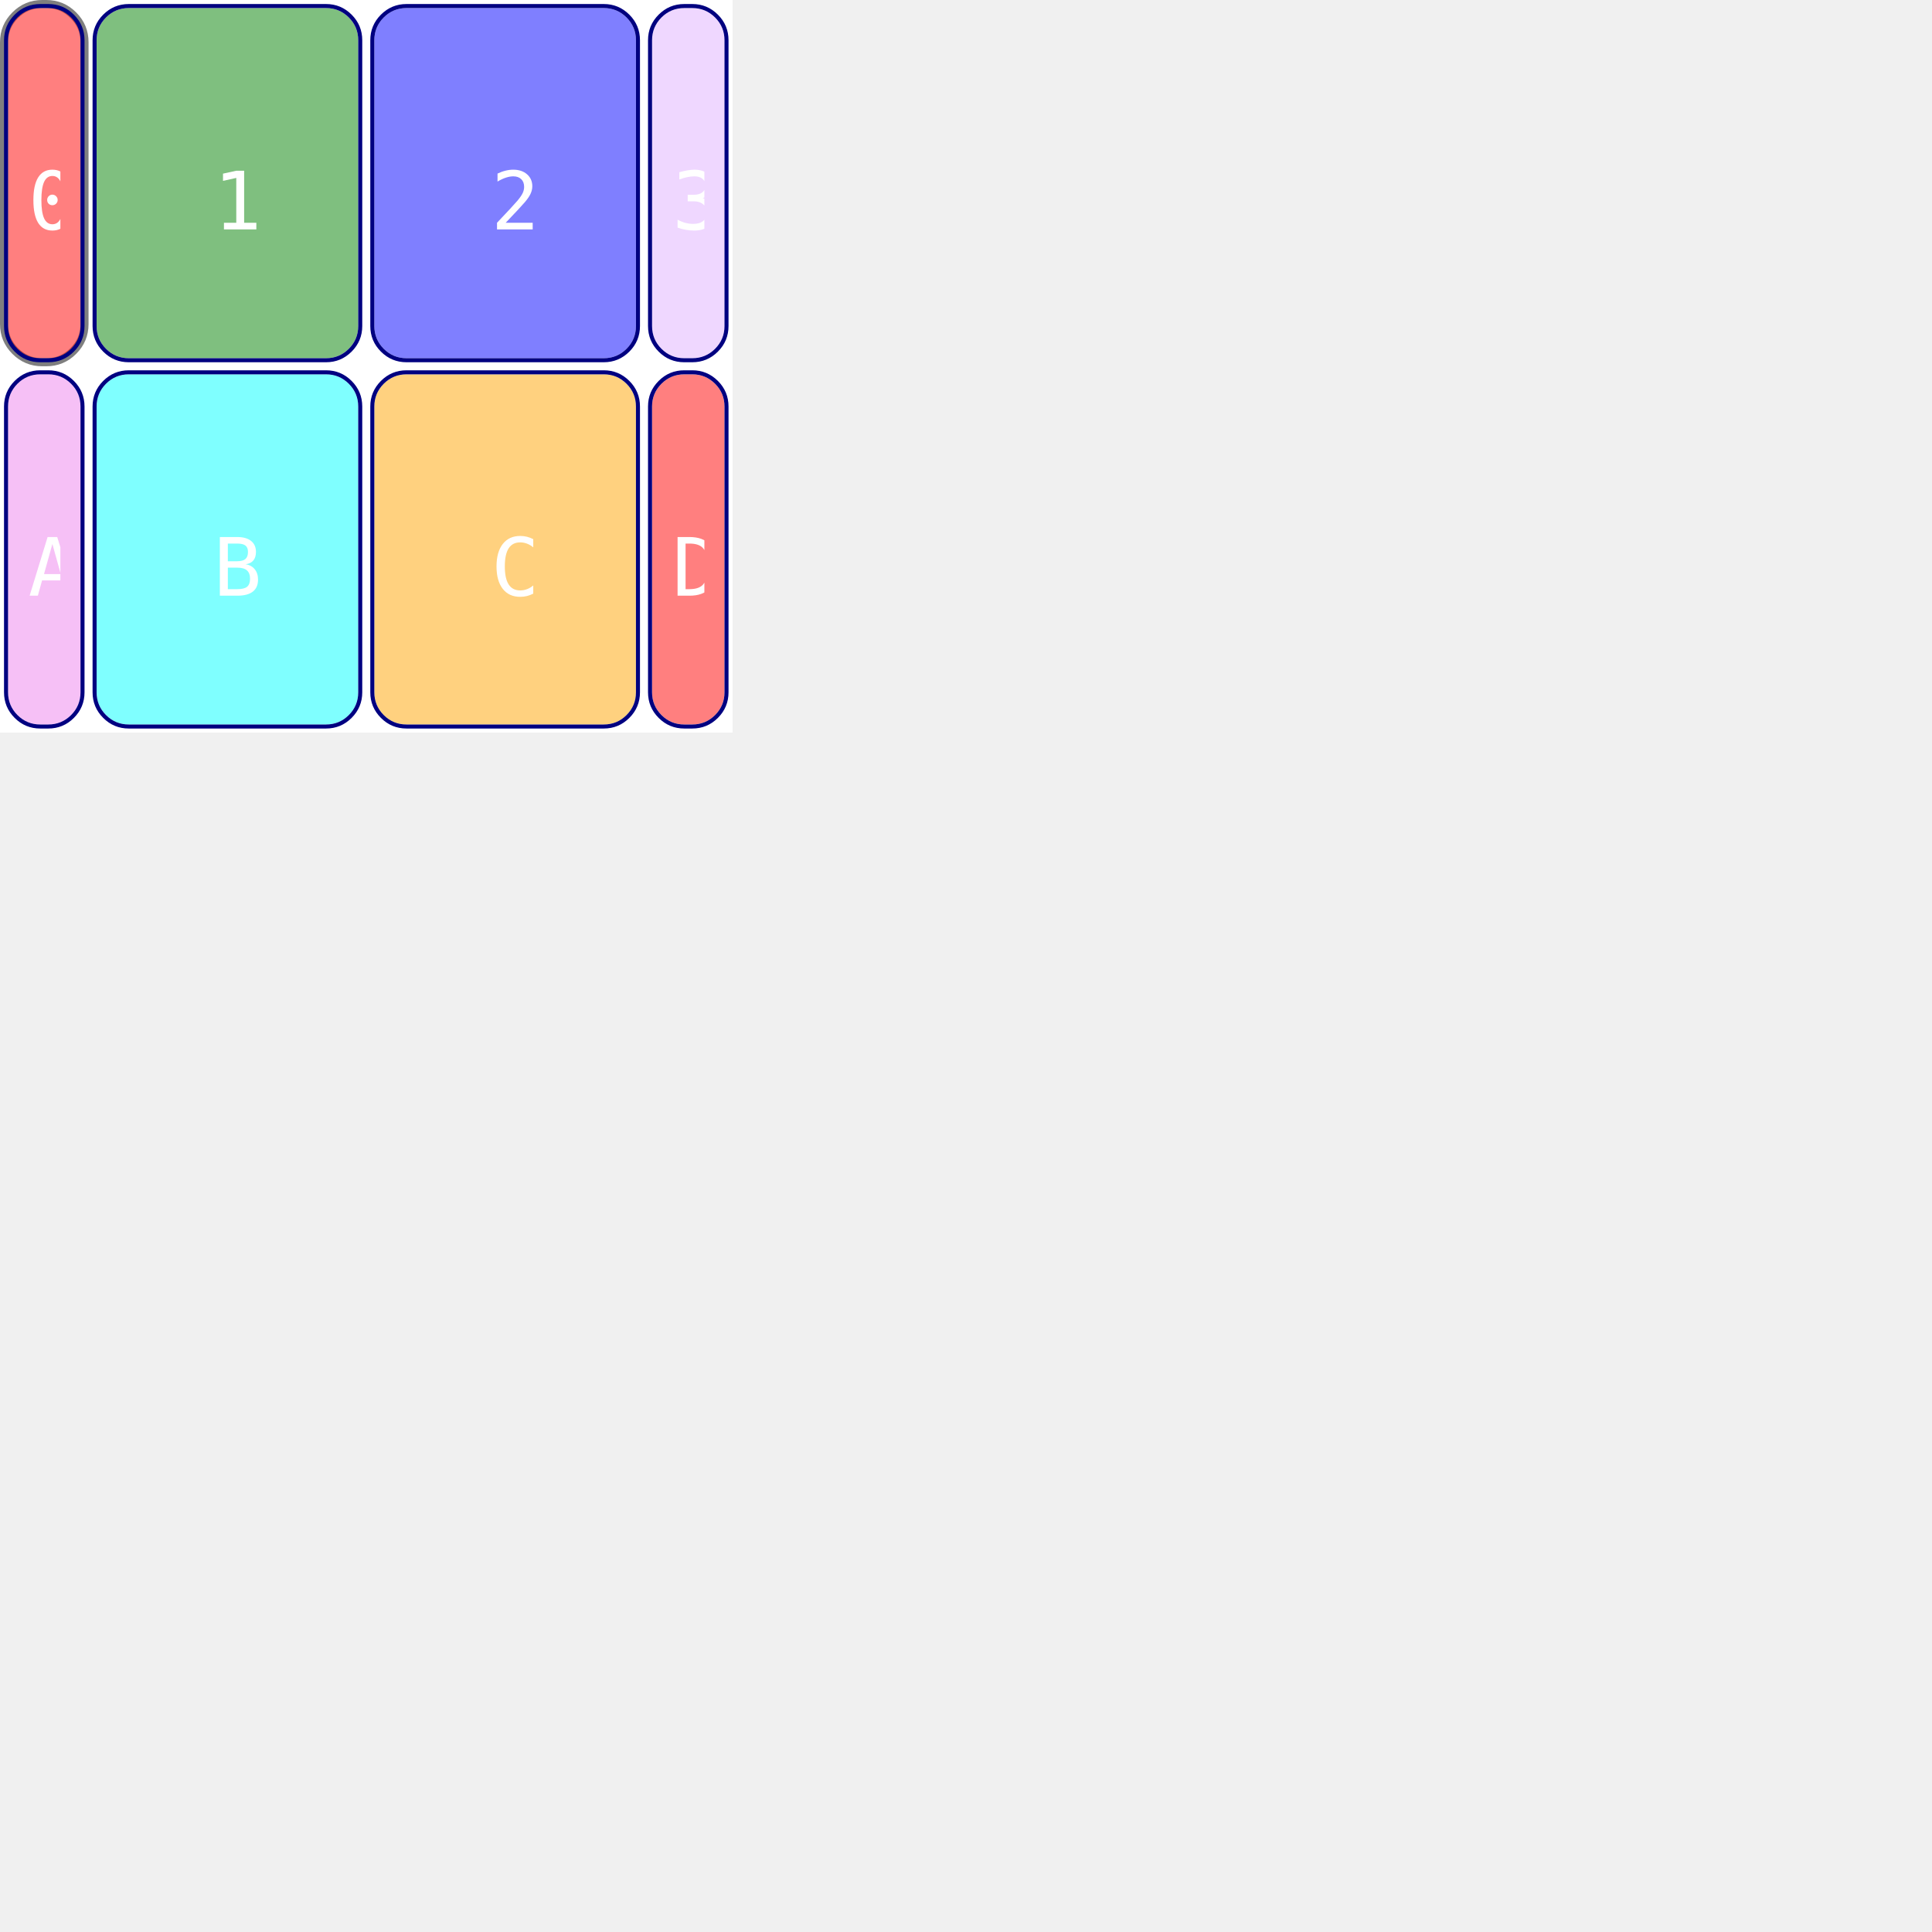
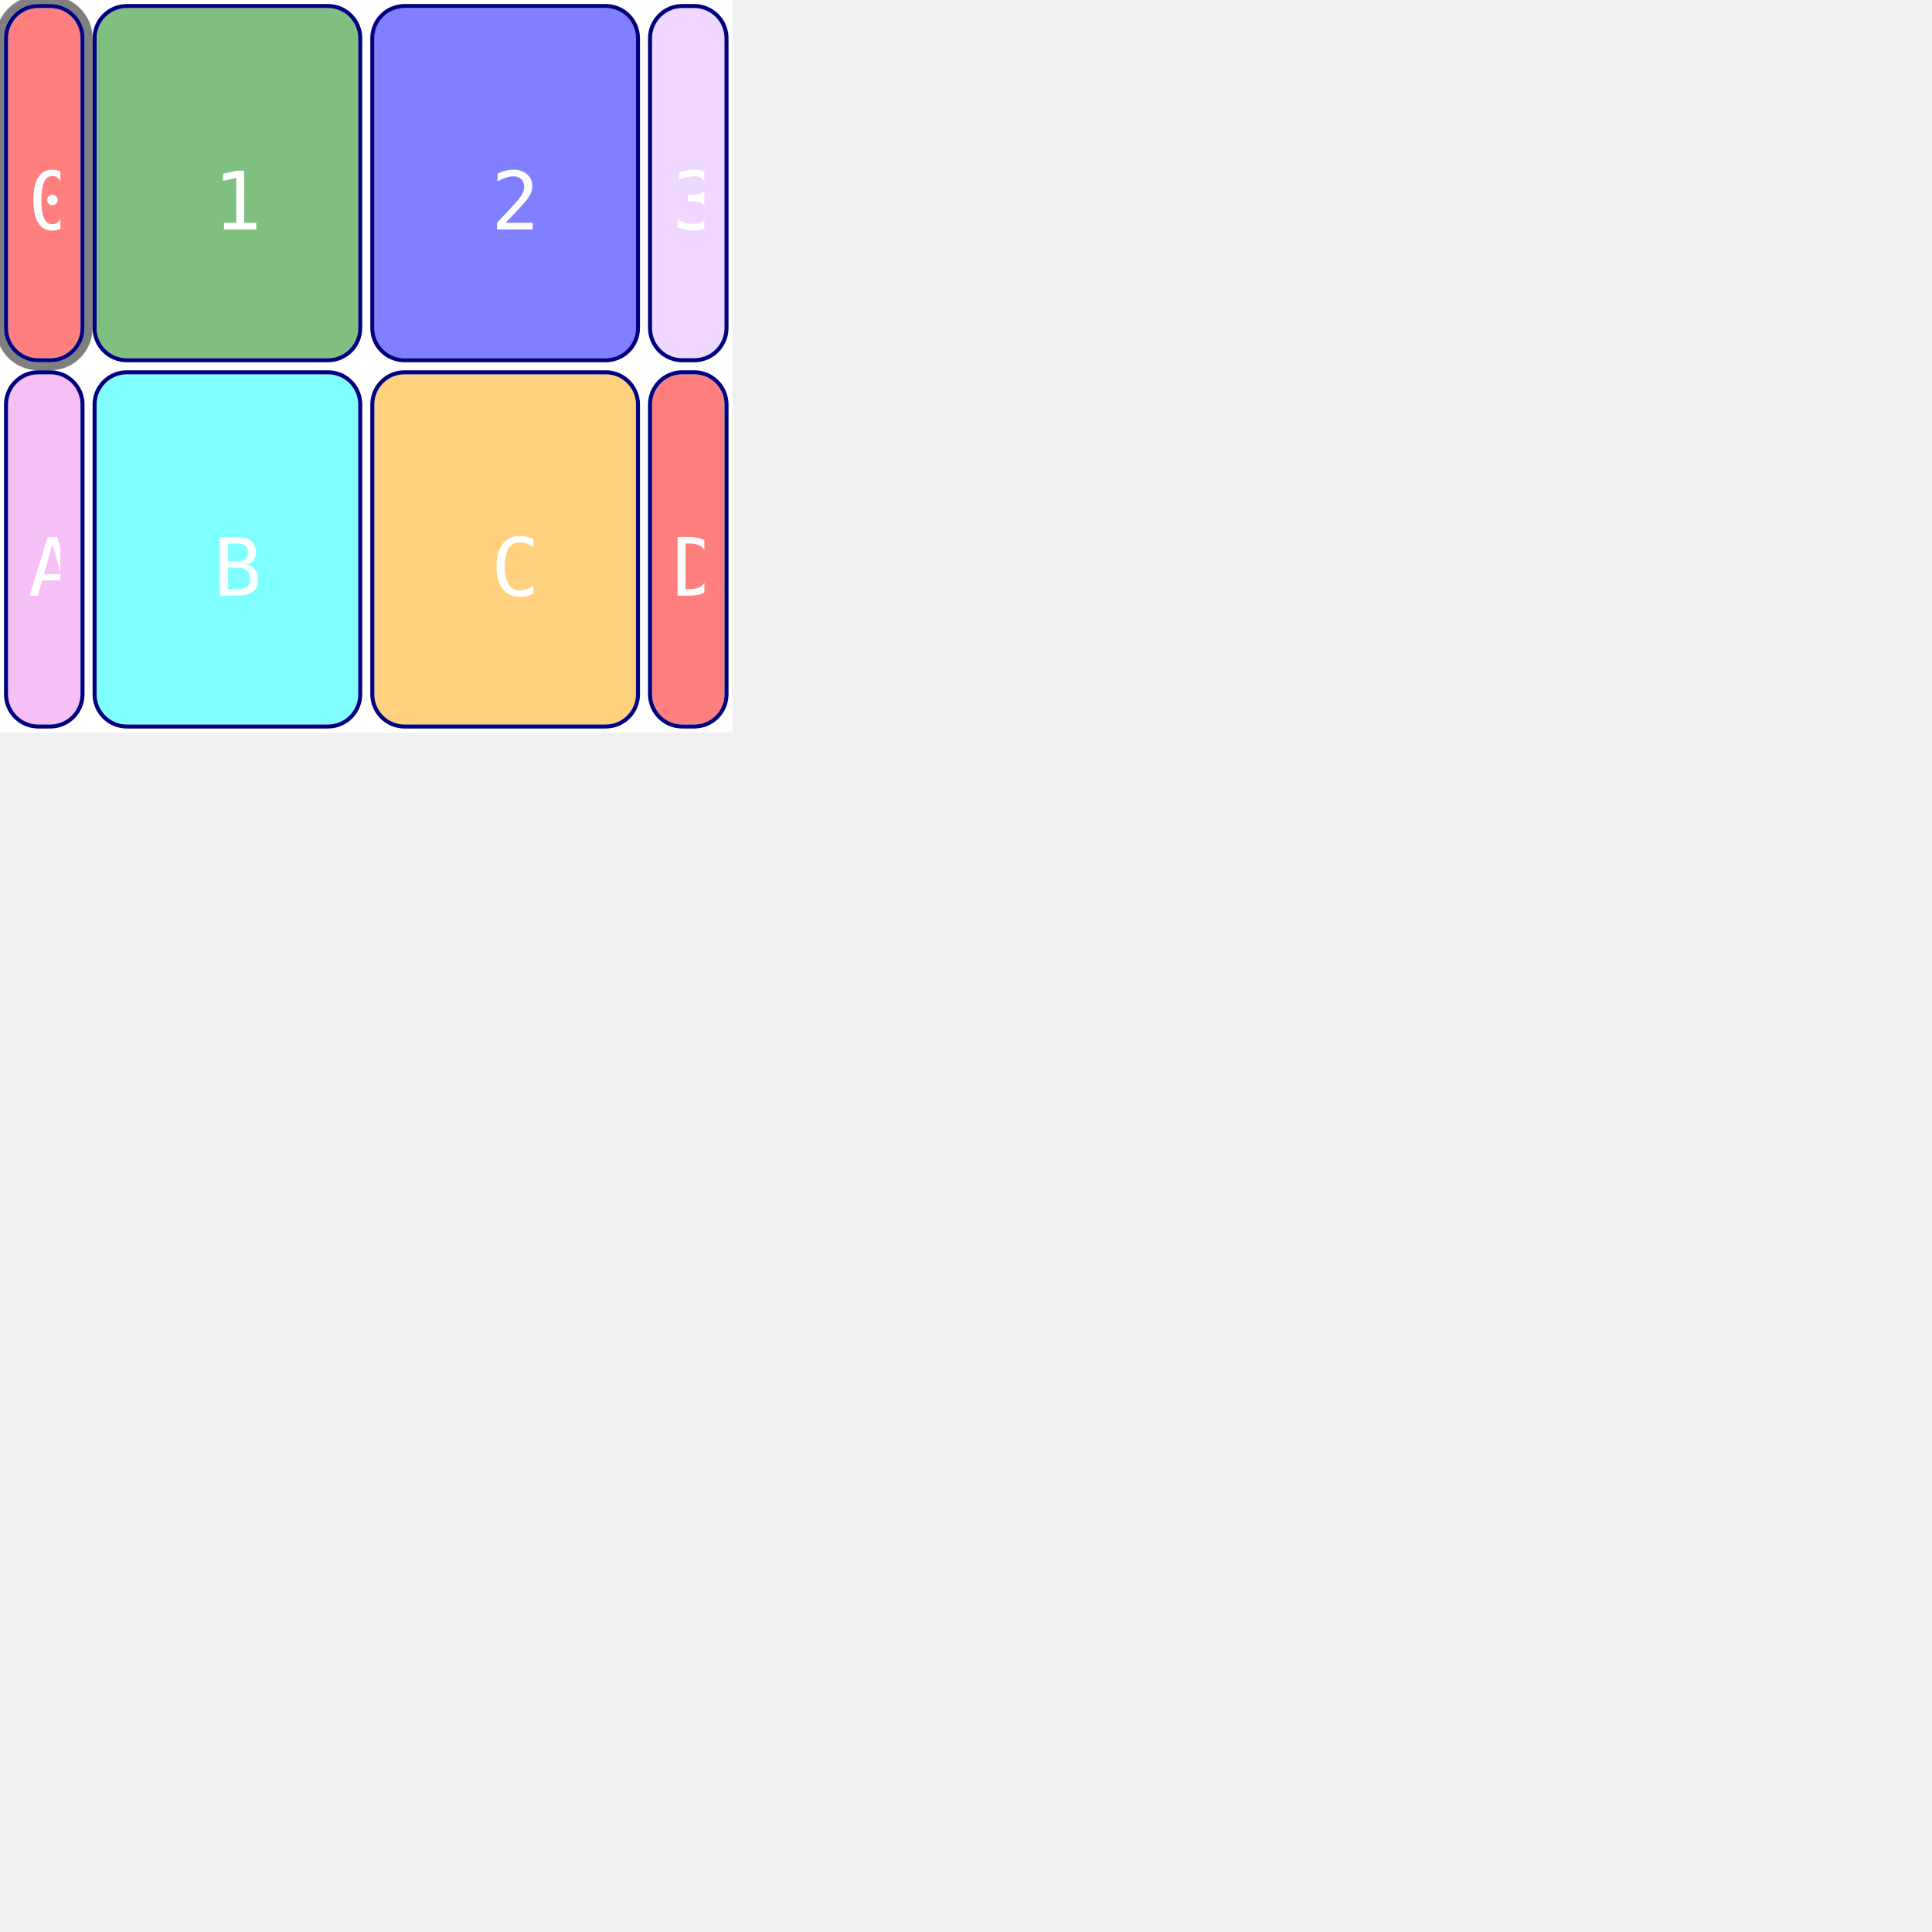
<svg xmlns="http://www.w3.org/2000/svg" version="1.1" viewBox="0 0 480 480">
  <defs>
    <clipPath id="clip_0">
      <polygon points="0 0,182 0,182 182,0 182" />
    </clipPath>
  </defs>
  <g clip-path="url(#clip_0)">
-     <path style="fill:#FFFFFF;" d="M 0,0 L 182,0 L 182,182 L 0,182 L 0,0 Z" />
-     <path style="fill:#7F7F7F;" d="M 11.50,0 Q 15.84,0 18.92,3.08 Q 22,6.16 22,10.50 L 22,80.50 Q 22,84.84 18.92,87.92 Q 15.84,91 11.50,91 L 10.50,91 Q 6.16,91 3.08,87.92 Q 0,84.84 0,80.50 L 0,10.50 Q 0,6.16 3.08,3.08 Q 6.16,0 10.50,0 L 11.50,0 M 10.50,2 Q 6.98,2 4.48,4.48 Q 2,6.98 2,10.50 L 2,80.50 Q 2,84.02 4.48,86.50 Q 6.98,89 10.50,89 L 11.50,89 Q 15.02,89 17.50,86.50 Q 20,84.02 20,80.50 L 20,10.50 Q 20,6.98 17.50,4.48 Q 15.02,2 11.50,2 L 10.50,2 Z" />
-     <path style="fill:#FF0000;fill-opacity:0.50" d="M 12,2 Q 15.31,2 17.66,4.34 Q 20,6.69 20,10 L 20,81 Q 20,84.31 17.66,86.66 Q 15.31,89 12,89 L 10,89 Q 6.69,89 4.34,86.66 Q 2,84.31 2,81 L 2,10 Q 2,6.69 4.34,4.34 Q 6.69,2 10,2 L 12,2 Z" />
-     <path style="fill:#000080;" d="M 12,1 Q 15.72,1 18.36,3.64 Q 21,6.28 21,10 L 21,81 Q 21,84.72 18.36,87.36 Q 15.72,90 12,90 L 10,90 Q 6.28,90 3.64,87.36 Q 1,84.72 1,81 L 1,10 Q 1,6.28 3.64,3.64 Q 6.28,1 10,1 L 12,1 M 10,2 Q 6.69,2 4.34,4.34 Q 2,6.69 2,10 L 2,81 Q 2,84.31 4.34,86.66 Q 6.69,89 10,89 L 12,89 Q 15.31,89 17.66,86.66 Q 20,84.31 20,81 L 20,10 Q 20,6.69 17.66,4.34 Q 15.31,2 12,2 L 10,2 Z" />
+     <path style="fill:#FFFFFF;" d="M 0,0 C 0,0 0,0 0,0 L 182,0 C 182,0 182,0 182,0 L 182,182 C 182,182 182,182 182,182 L 0,182 C 0,182 0,182 0,182 L 0,0 Z" />
+     <path style="fill:#7F7F7F;" d="M -1,9.50 C -1,3.70 3.70,-1 9.50,-1 L 12.50,-1 C 18.30,-1 23,3.70 23,9.50 L 23,81.50 C 23,87.30 18.30,92 12.50,92 L 9.50,92 C 3.70,92 -1,87.30 -1,81.50 L -1,9.50 M 9.50,1 C 4.81,1 1,4.81 1,9.50 L 1,81.50 C 1,86.19 4.81,90 9.50,90 L 12.50,90 C 17.19,90 21,86.19 21,81.50 L 21,9.50 C 21,4.81 17.19,1 12.50,1 L 9.50,1 Z" />
+     <path style="fill:#FF0000;fill-opacity:0.50" d="M 9.50,2 C 5.36,2 2,5.36 2,9.50 L 2,81.50 C 2,85.64 5.36,89 9.50,89 L 12.50,89 C 16.64,89 20,85.64 20,81.50 L 20,9.50 C 20,5.36 16.64,2 12.50,2 L 9.50,2 Z" />
+     <path style="fill:#000080;" d="M 1,9.50 C 1,4.81 4.81,1 9.50,1 L 12.50,1 C 17.19,1 21,4.81 21,9.50 L 21,81.50 C 21,86.19 17.19,90 12.50,90 L 9.50,90 C 4.81,90 1,86.19 1,81.50 L 1,9.50 M 9.50,2 C 5.36,2 2,5.36 2,9.50 L 2,81.50 C 2,85.64 5.36,89 9.50,89 L 12.50,89 C 16.64,89 20,85.64 20,81.50 L 20,9.50 C 20,5.36 16.64,2 12.50,2 L 9.50,2 Z" />
    <defs>
      <clipPath id="clip_1">
        <polygon points="7 7,15 7,15 84,7 84" />
      </clipPath>
    </defs>
    <g clip-path="url(#clip_1)">
      <text x="7" y="57" xml:space="preserve" style="font-size:20px;font-family:Berial,monospace;fill:#FFFFFF;" textLength="8" lengthAdjust="spacingAndGlyphs">0</text>
    </g>
-     <path style="fill:#008000;fill-opacity:0.50" d="M 81,2 Q 84.31,2 86.66,4.34 Q 89,6.69 89,10 L 89,81 Q 89,84.31 86.66,86.66 Q 84.31,89 81,89 L 32,89 Q 28.69,89 26.34,86.66 Q 24,84.31 24,81 L 24,10 Q 24,6.69 26.34,4.34 Q 28.69,2 32,2 L 81,2 Z" />
-     <path style="fill:#000080;" d="M 81,1 Q 84.72,1 87.36,3.64 Q 90,6.28 90,10 L 90,81 Q 90,84.72 87.36,87.36 Q 84.72,90 81,90 L 32,90 Q 28.28,90 25.64,87.36 Q 23,84.72 23,81 L 23,10 Q 23,6.28 25.64,3.64 Q 28.28,1 32,1 L 81,1 M 32,2 Q 28.69,2 26.34,4.34 Q 24,6.69 24,10 L 24,81 Q 24,84.31 26.34,86.66 Q 28.69,89 32,89 L 81,89 Q 84.31,89 86.66,86.66 Q 89,84.31 89,81 L 89,10 Q 89,6.69 86.66,4.34 Q 84.31,2 81,2 L 32,2 Z" />
+     <path style="fill:#008000;fill-opacity:0.50" d="M 31.50,2 C 27.36,2 24,5.36 24,9.50 L 24,81.50 C 24,85.64 27.36,89 31.50,89 L 81.50,89 C 85.64,89 89,85.64 89,81.50 L 89,9.50 C 89,5.36 85.64,2 81.50,2 L 31.50,2 Z" />
+     <path style="fill:#000080;" d="M 23,9.50 C 23,4.81 26.81,1 31.50,1 L 81.50,1 C 86.19,1 90,4.81 90,9.50 L 90,81.50 C 90,86.19 86.19,90 81.50,90 L 31.50,90 C 26.81,90 23,86.19 23,81.50 L 23,9.50 M 31.50,2 C 27.36,2 24,5.36 24,9.50 L 24,81.50 C 24,85.64 27.36,89 31.50,89 L 81.50,89 C 85.64,89 89,85.64 89,81.50 L 89,9.50 C 89,5.36 85.64,2 81.50,2 L 31.50,2 Z" />
    <defs>
      <clipPath id="clip_2">
        <polygon points="29 7,84 7,84 84,29 84" />
      </clipPath>
    </defs>
    <g clip-path="url(#clip_2)">
      <text x="53" y="57" xml:space="preserve" style="font-size:20px;font-family:Berial,monospace;fill:#FFFFFF;" textLength="8" lengthAdjust="spacingAndGlyphs">1</text>
    </g>
-     <path style="fill:#0000FF;fill-opacity:0.50" d="M 150,2 Q 153.31,2 155.66,4.34 Q 158,6.69 158,10 L 158,81 Q 158,84.31 155.66,86.66 Q 153.31,89 150,89 L 101,89 Q 97.69,89 95.34,86.66 Q 93,84.31 93,81 L 93,10 Q 93,6.69 95.34,4.34 Q 97.69,2 101,2 L 150,2 Z" />
-     <path style="fill:#000080;" d="M 150,1 Q 153.72,1 156.36,3.64 Q 159,6.28 159,10 L 159,81 Q 159,84.72 156.36,87.36 Q 153.72,90 150,90 L 101,90 Q 97.28,90 94.64,87.36 Q 92,84.72 92,81 L 92,10 Q 92,6.28 94.64,3.64 Q 97.28,1 101,1 L 150,1 M 101,2 Q 97.69,2 95.34,4.34 Q 93,6.69 93,10 L 93,81 Q 93,84.31 95.34,86.66 Q 97.69,89 101,89 L 150,89 Q 153.31,89 155.66,86.66 Q 158,84.31 158,81 L 158,10 Q 158,6.69 155.66,4.34 Q 153.31,2 150,2 L 101,2 Z" />
+     <path style="fill:#0000FF;fill-opacity:0.50" d="M 100.50,2 C 96.36,2 93,5.36 93,9.50 L 93,81.50 C 93,85.64 96.36,89 100.50,89 L 150.50,89 C 154.64,89 158,85.64 158,81.50 L 158,9.50 C 158,5.36 154.64,2 150.50,2 L 100.50,2 Z" />
+     <path style="fill:#000080;" d="M 92,9.50 C 92,4.81 95.81,1 100.50,1 L 150.50,1 C 155.19,1 159,4.81 159,9.50 L 159,81.50 C 159,86.19 155.19,90 150.50,90 L 100.50,90 C 95.81,90 92,86.19 92,81.50 L 92,9.50 M 100.50,2 C 96.36,2 93,5.36 93,9.50 L 93,81.50 C 93,85.64 96.36,89 100.50,89 L 150.50,89 C 154.64,89 158,85.64 158,81.50 L 158,9.50 C 158,5.36 154.64,2 150.50,2 L 100.50,2 Z" />
    <defs>
      <clipPath id="clip_3">
        <polygon points="98 7,153 7,153 84,98 84" />
      </clipPath>
    </defs>
    <g clip-path="url(#clip_3)">
      <text x="122" y="57" xml:space="preserve" style="font-size:20px;font-family:Berial,monospace;fill:#FFFFFF;" textLength="8" lengthAdjust="spacingAndGlyphs">2</text>
    </g>
-     <path style="fill:#E0B0FF;fill-opacity:0.50" d="M 172,2 Q 175.31,2 177.66,4.34 Q 180,6.69 180,10 L 180,81 Q 180,84.31 177.66,86.66 Q 175.31,89 172,89 L 170,89 Q 166.69,89 164.34,86.66 Q 162,84.31 162,81 L 162,10 Q 162,6.69 164.34,4.34 Q 166.69,2 170,2 L 172,2 Z" />
-     <path style="fill:#000080;" d="M 172,1 Q 175.72,1 178.36,3.64 Q 181,6.28 181,10 L 181,81 Q 181,84.72 178.36,87.36 Q 175.72,90 172,90 L 170,90 Q 166.28,90 163.64,87.36 Q 161,84.72 161,81 L 161,10 Q 161,6.28 163.64,3.64 Q 166.28,1 170,1 L 172,1 M 170,2 Q 166.69,2 164.34,4.34 Q 162,6.69 162,10 L 162,81 Q 162,84.31 164.34,86.66 Q 166.69,89 170,89 L 172,89 Q 175.31,89 177.66,86.66 Q 180,84.31 180,81 L 180,10 Q 180,6.69 177.66,4.34 Q 175.31,2 172,2 L 170,2 Z" />
+     <path style="fill:#E0B0FF;fill-opacity:0.50" d="M 169.50,2 C 165.36,2 162,5.36 162,9.50 L 162,81.50 C 162,85.64 165.36,89 169.50,89 L 172.50,89 C 176.64,89 180,85.64 180,81.50 L 180,9.50 C 180,5.36 176.64,2 172.50,2 L 169.50,2 Z" />
+     <path style="fill:#000080;" d="M 161,9.50 C 161,4.81 164.81,1 169.50,1 L 172.50,1 C 177.19,1 181,4.81 181,9.50 L 181,81.50 C 181,86.19 177.19,90 172.50,90 L 169.50,90 C 164.81,90 161,86.19 161,81.50 L 161,9.50 M 169.50,2 C 165.36,2 162,5.36 162,9.50 L 162,81.50 C 162,85.64 165.36,89 169.50,89 L 172.50,89 C 176.64,89 180,85.64 180,81.50 L 180,9.50 C 180,5.36 176.64,2 172.50,2 L 169.50,2 Z" />
    <defs>
      <clipPath id="clip_4">
        <polygon points="167 7,175 7,175 84,167 84" />
      </clipPath>
    </defs>
    <g clip-path="url(#clip_4)">
      <text x="167" y="57" xml:space="preserve" style="font-size:20px;font-family:Berial,monospace;fill:#FFFFFF;" textLength="8" lengthAdjust="spacingAndGlyphs">3</text>
    </g>
-     <path style="fill:#EE82EE;fill-opacity:0.50" d="M 12,93 Q 15.31,93 17.66,95.34 Q 20,97.69 20,101 L 20,172 Q 20,175.31 17.66,177.66 Q 15.31,180 12,180 L 10,180 Q 6.69,180 4.34,177.66 Q 2,175.31 2,172 L 2,101 Q 2,97.69 4.34,95.34 Q 6.69,93 10,93 L 12,93 Z" />
-     <path style="fill:#000080;" d="M 12,92 Q 15.72,92 18.36,94.64 Q 21,97.28 21,101 L 21,172 Q 21,175.72 18.36,178.36 Q 15.72,181 12,181 L 10,181 Q 6.28,181 3.64,178.36 Q 1,175.72 1,172 L 1,101 Q 1,97.28 3.64,94.64 Q 6.28,92 10,92 L 12,92 M 10,93 Q 6.69,93 4.34,95.34 Q 2,97.69 2,101 L 2,172 Q 2,175.31 4.34,177.66 Q 6.69,180 10,180 L 12,180 Q 15.31,180 17.66,177.66 Q 20,175.31 20,172 L 20,101 Q 20,97.69 17.66,95.34 Q 15.31,93 12,93 L 10,93 Z" />
+     <path style="fill:#EE82EE;fill-opacity:0.50" d="M 9.50,93 C 5.36,93 2,96.36 2,100.50 L 2,172.50 C 2,176.64 5.36,180 9.50,180 L 12.50,180 C 16.64,180 20,176.64 20,172.50 L 20,100.50 C 20,96.36 16.64,93 12.50,93 L 9.50,93 Z" />
+     <path style="fill:#000080;" d="M 1,100.50 C 1,95.81 4.81,92 9.50,92 L 12.50,92 C 17.19,92 21,95.81 21,100.50 L 21,172.50 C 21,177.19 17.19,181 12.50,181 L 9.50,181 C 4.81,181 1,177.19 1,172.50 L 1,100.50 M 9.50,93 C 5.36,93 2,96.36 2,100.50 L 2,172.50 C 2,176.64 5.36,180 9.50,180 L 12.50,180 C 16.64,180 20,176.64 20,172.50 L 20,100.50 C 20,96.36 16.64,93 12.50,93 L 9.50,93 Z" />
    <defs>
      <clipPath id="clip_5">
        <polygon points="7 98,15 98,15 175,7 175" />
      </clipPath>
    </defs>
    <g clip-path="url(#clip_5)">
      <text x="7" y="148" xml:space="preserve" style="font-size:20px;font-family:Berial,monospace;fill:#FFFFFF;" textLength="8" lengthAdjust="spacingAndGlyphs">A</text>
    </g>
-     <path style="fill:#00FFFF;fill-opacity:0.50" d="M 81,93 Q 84.31,93 86.66,95.34 Q 89,97.69 89,101 L 89,172 Q 89,175.31 86.66,177.66 Q 84.31,180 81,180 L 32,180 Q 28.69,180 26.34,177.66 Q 24,175.31 24,172 L 24,101 Q 24,97.69 26.34,95.34 Q 28.69,93 32,93 L 81,93 Z" />
-     <path style="fill:#000080;" d="M 81,92 Q 84.72,92 87.36,94.64 Q 90,97.28 90,101 L 90,172 Q 90,175.72 87.36,178.36 Q 84.72,181 81,181 L 32,181 Q 28.28,181 25.64,178.36 Q 23,175.72 23,172 L 23,101 Q 23,97.28 25.64,94.64 Q 28.28,92 32,92 L 81,92 M 32,93 Q 28.69,93 26.34,95.34 Q 24,97.69 24,101 L 24,172 Q 24,175.31 26.34,177.66 Q 28.69,180 32,180 L 81,180 Q 84.31,180 86.66,177.66 Q 89,175.31 89,172 L 89,101 Q 89,97.69 86.66,95.34 Q 84.31,93 81,93 L 32,93 Z" />
+     <path style="fill:#00FFFF;fill-opacity:0.50" d="M 31.50,93 C 27.36,93 24,96.36 24,100.50 L 24,172.50 C 24,176.64 27.36,180 31.50,180 L 81.50,180 C 85.64,180 89,176.64 89,172.50 L 89,100.50 C 89,96.36 85.64,93 81.50,93 L 31.50,93 Z" />
+     <path style="fill:#000080;" d="M 23,100.50 C 23,95.81 26.81,92 31.50,92 L 81.50,92 C 86.19,92 90,95.81 90,100.50 L 90,172.50 C 90,177.19 86.19,181 81.50,181 L 31.50,181 C 26.81,181 23,177.19 23,172.50 L 23,100.50 M 31.50,93 C 27.36,93 24,96.36 24,100.50 L 24,172.50 C 24,176.64 27.36,180 31.50,180 L 81.50,180 C 85.64,180 89,176.64 89,172.50 L 89,100.50 C 89,96.36 85.64,93 81.50,93 L 31.50,93 Z" />
    <defs>
      <clipPath id="clip_6">
        <polygon points="29 98,84 98,84 175,29 175" />
      </clipPath>
    </defs>
    <g clip-path="url(#clip_6)">
      <text x="53" y="148" xml:space="preserve" style="font-size:20px;font-family:Berial,monospace;fill:#FFFFFF;" textLength="8" lengthAdjust="spacingAndGlyphs">B</text>
    </g>
-     <path style="fill:#FFA500;fill-opacity:0.50" d="M 150,93 Q 153.31,93 155.66,95.34 Q 158,97.69 158,101 L 158,172 Q 158,175.31 155.66,177.66 Q 153.31,180 150,180 L 101,180 Q 97.69,180 95.34,177.66 Q 93,175.31 93,172 L 93,101 Q 93,97.69 95.34,95.34 Q 97.69,93 101,93 L 150,93 Z" />
-     <path style="fill:#000080;" d="M 150,92 Q 153.72,92 156.36,94.64 Q 159,97.28 159,101 L 159,172 Q 159,175.72 156.36,178.36 Q 153.72,181 150,181 L 101,181 Q 97.28,181 94.64,178.36 Q 92,175.72 92,172 L 92,101 Q 92,97.28 94.64,94.64 Q 97.28,92 101,92 L 150,92 M 101,93 Q 97.69,93 95.34,95.34 Q 93,97.69 93,101 L 93,172 Q 93,175.31 95.34,177.66 Q 97.69,180 101,180 L 150,180 Q 153.31,180 155.66,177.66 Q 158,175.31 158,172 L 158,101 Q 158,97.69 155.66,95.34 Q 153.31,93 150,93 L 101,93 Z" />
+     <path style="fill:#FFA500;fill-opacity:0.50" d="M 100.50,93 C 96.36,93 93,96.36 93,100.50 L 93,172.50 C 93,176.64 96.36,180 100.50,180 L 150.50,180 C 154.64,180 158,176.64 158,172.50 L 158,100.50 C 158,96.36 154.64,93 150.50,93 L 100.50,93 Z" />
+     <path style="fill:#000080;" d="M 92,100.50 C 92,95.81 95.81,92 100.50,92 L 150.50,92 C 155.19,92 159,95.81 159,100.50 L 159,172.50 C 159,177.19 155.19,181 150.50,181 L 100.50,181 C 95.81,181 92,177.19 92,172.50 L 92,100.50 M 100.50,93 C 96.36,93 93,96.36 93,100.50 L 93,172.50 C 93,176.64 96.36,180 100.50,180 L 150.50,180 C 154.64,180 158,176.64 158,172.50 L 158,100.50 C 158,96.36 154.64,93 150.50,93 L 100.50,93 Z" />
    <defs>
      <clipPath id="clip_7">
        <polygon points="98 98,153 98,153 175,98 175" />
      </clipPath>
    </defs>
    <g clip-path="url(#clip_7)">
      <text x="122" y="148" xml:space="preserve" style="font-size:20px;font-family:Berial,monospace;fill:#FFFFFF;" textLength="8" lengthAdjust="spacingAndGlyphs">C</text>
    </g>
-     <path style="fill:#FF0000;fill-opacity:0.50" d="M 172,93 Q 175.31,93 177.66,95.34 Q 180,97.69 180,101 L 180,172 Q 180,175.31 177.66,177.66 Q 175.31,180 172,180 L 170,180 Q 166.69,180 164.34,177.66 Q 162,175.31 162,172 L 162,101 Q 162,97.69 164.34,95.34 Q 166.69,93 170,93 L 172,93 Z" />
-     <path style="fill:#000080;" d="M 172,92 Q 175.72,92 178.36,94.64 Q 181,97.28 181,101 L 181,172 Q 181,175.72 178.36,178.36 Q 175.72,181 172,181 L 170,181 Q 166.28,181 163.64,178.36 Q 161,175.72 161,172 L 161,101 Q 161,97.28 163.64,94.64 Q 166.28,92 170,92 L 172,92 M 170,93 Q 166.69,93 164.34,95.34 Q 162,97.69 162,101 L 162,172 Q 162,175.31 164.34,177.66 Q 166.69,180 170,180 L 172,180 Q 175.31,180 177.66,177.66 Q 180,175.31 180,172 L 180,101 Q 180,97.69 177.66,95.34 Q 175.31,93 172,93 L 170,93 Z" />
+     <path style="fill:#FF0000;fill-opacity:0.50" d="M 169.50,93 C 165.36,93 162,96.36 162,100.50 L 162,172.50 C 162,176.64 165.36,180 169.50,180 L 172.50,180 C 176.64,180 180,176.64 180,172.50 L 180,100.50 C 180,96.36 176.64,93 172.50,93 L 169.50,93 Z" />
+     <path style="fill:#000080;" d="M 161,100.50 C 161,95.81 164.81,92 169.50,92 L 172.50,92 C 177.19,92 181,95.81 181,100.50 L 181,172.50 C 181,177.19 177.19,181 172.50,181 L 169.50,181 C 164.81,181 161,177.19 161,172.50 L 161,100.50 M 169.50,93 C 165.36,93 162,96.36 162,100.50 L 162,172.50 C 162,176.64 165.36,180 169.50,180 L 172.50,180 C 176.64,180 180,176.64 180,172.50 L 180,100.50 C 180,96.36 176.64,93 172.50,93 L 169.50,93 Z" />
    <defs>
      <clipPath id="clip_8">
        <polygon points="167 98,175 98,175 175,167 175" />
      </clipPath>
    </defs>
    <g clip-path="url(#clip_8)">
      <text x="167" y="148" xml:space="preserve" style="font-size:20px;font-family:Berial,monospace;fill:#FFFFFF;" textLength="8" lengthAdjust="spacingAndGlyphs">D</text>
    </g>
  </g>
</svg>
